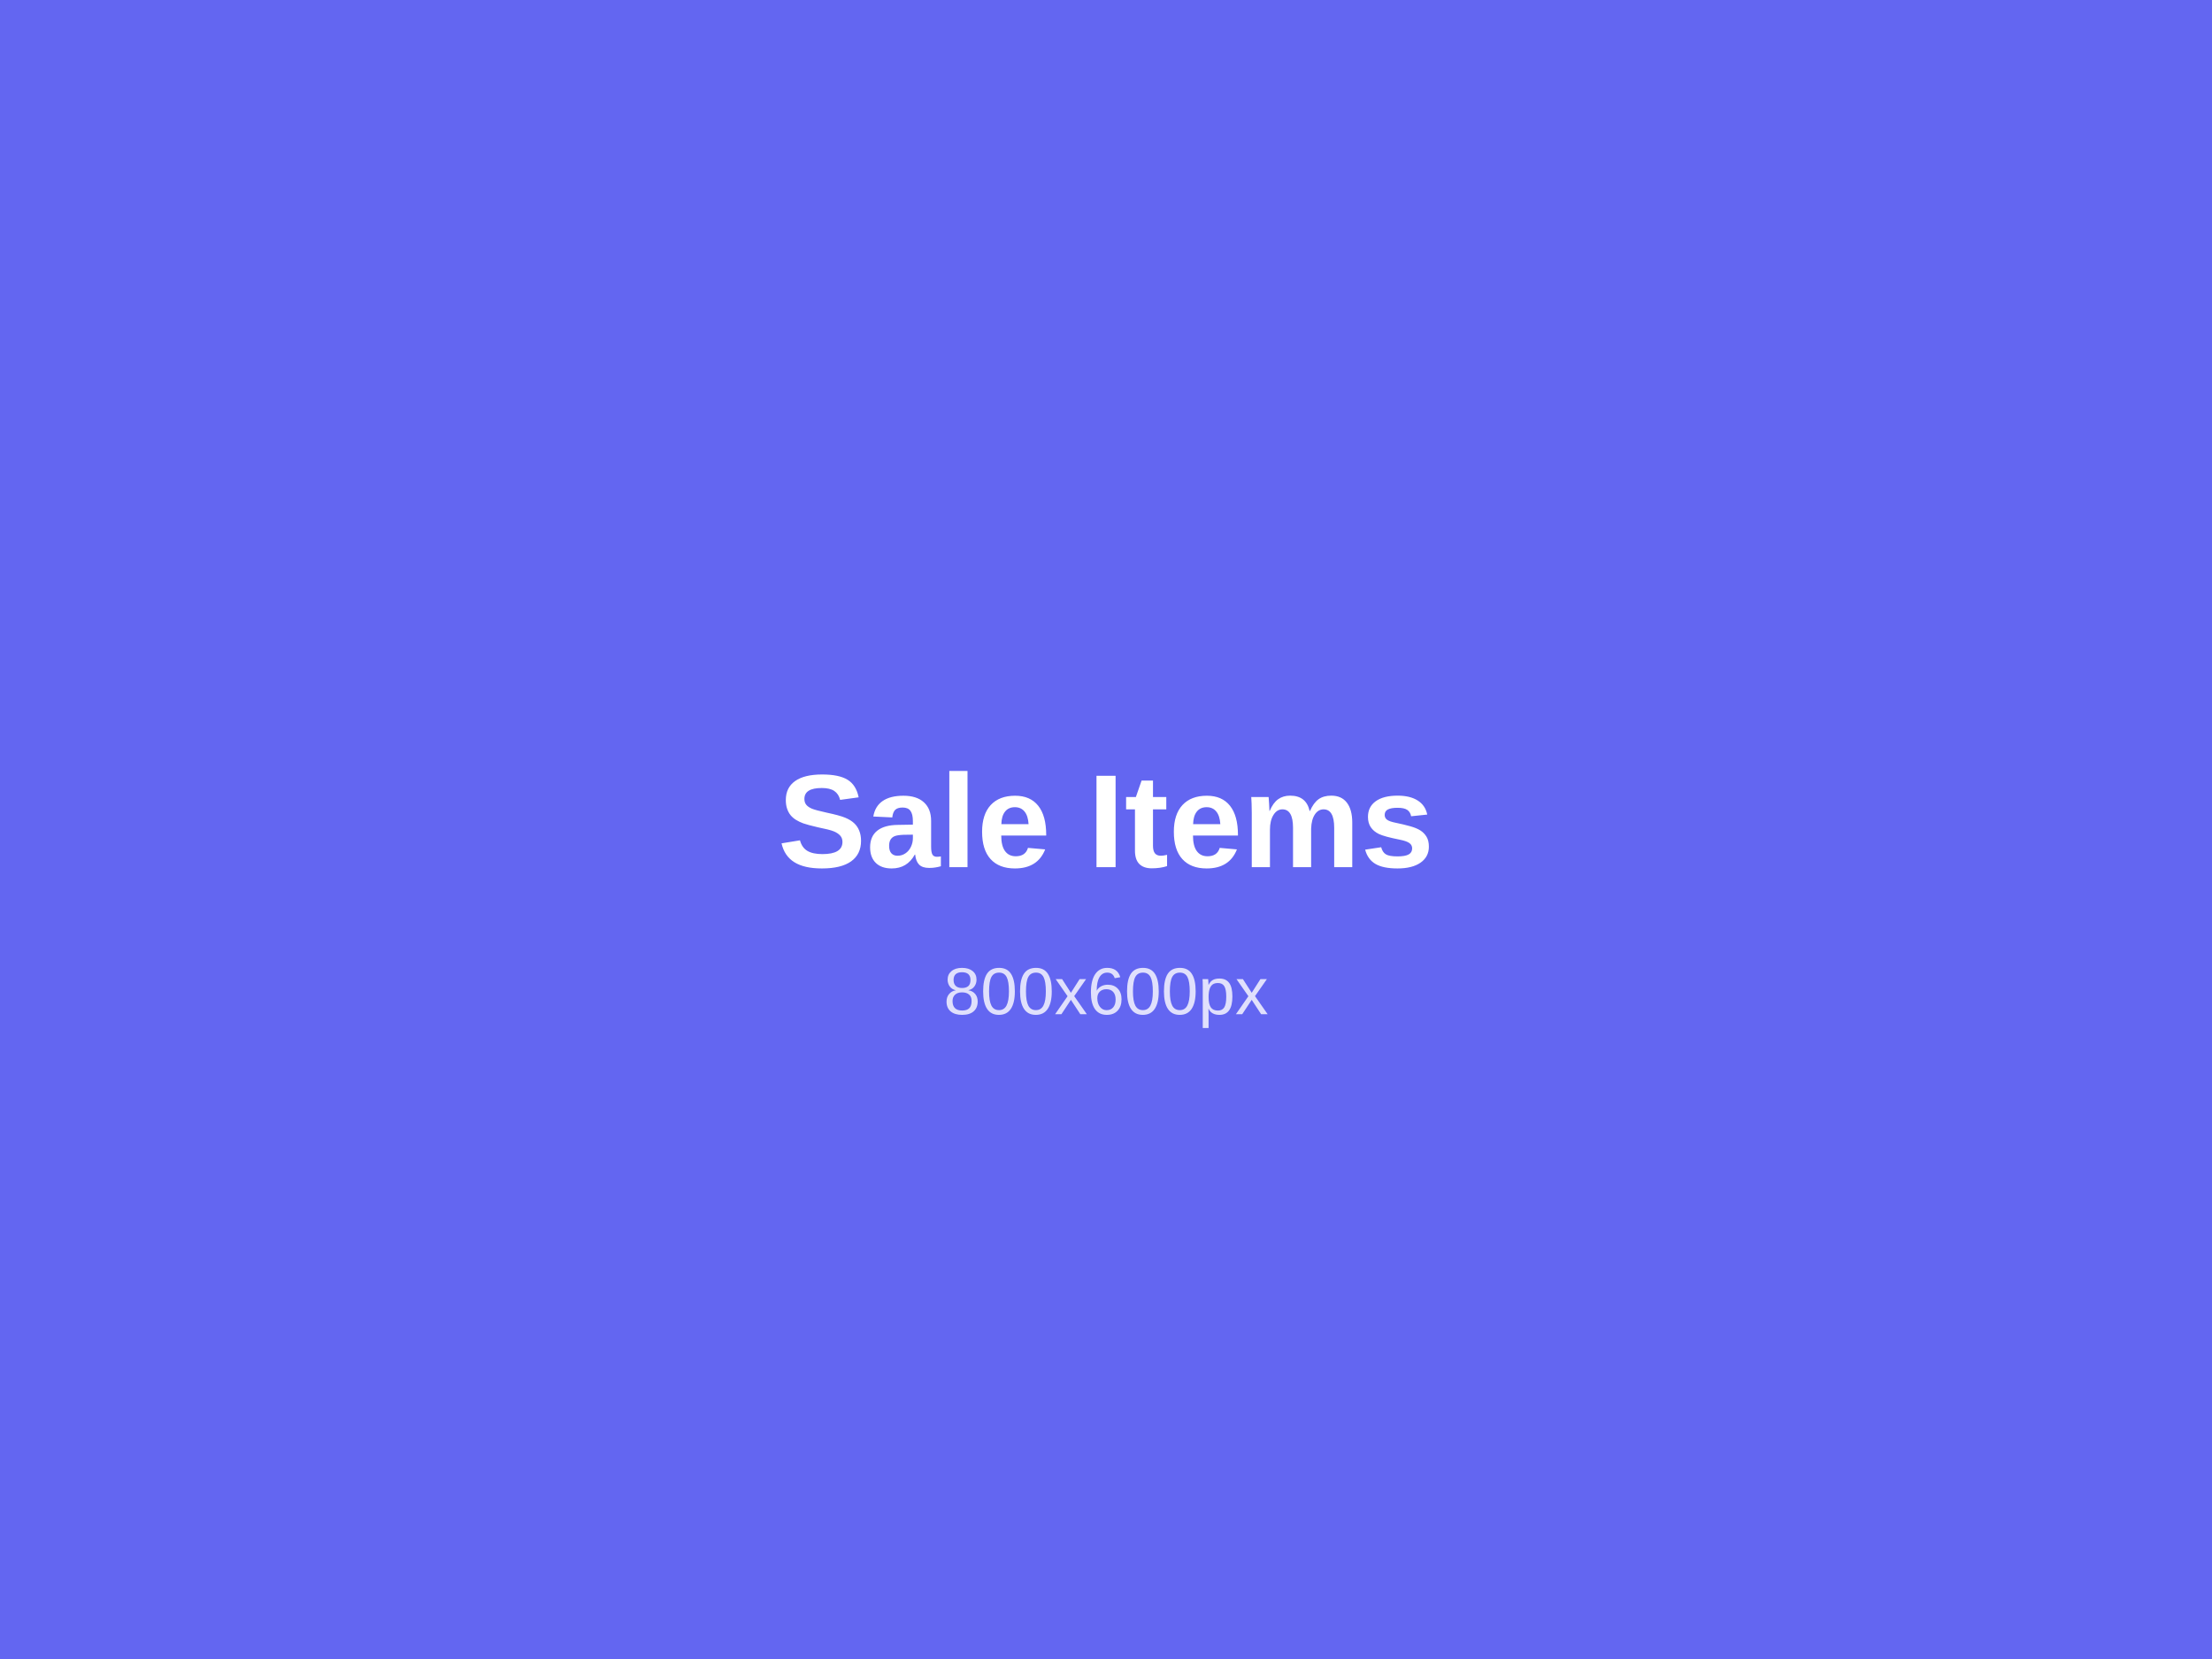
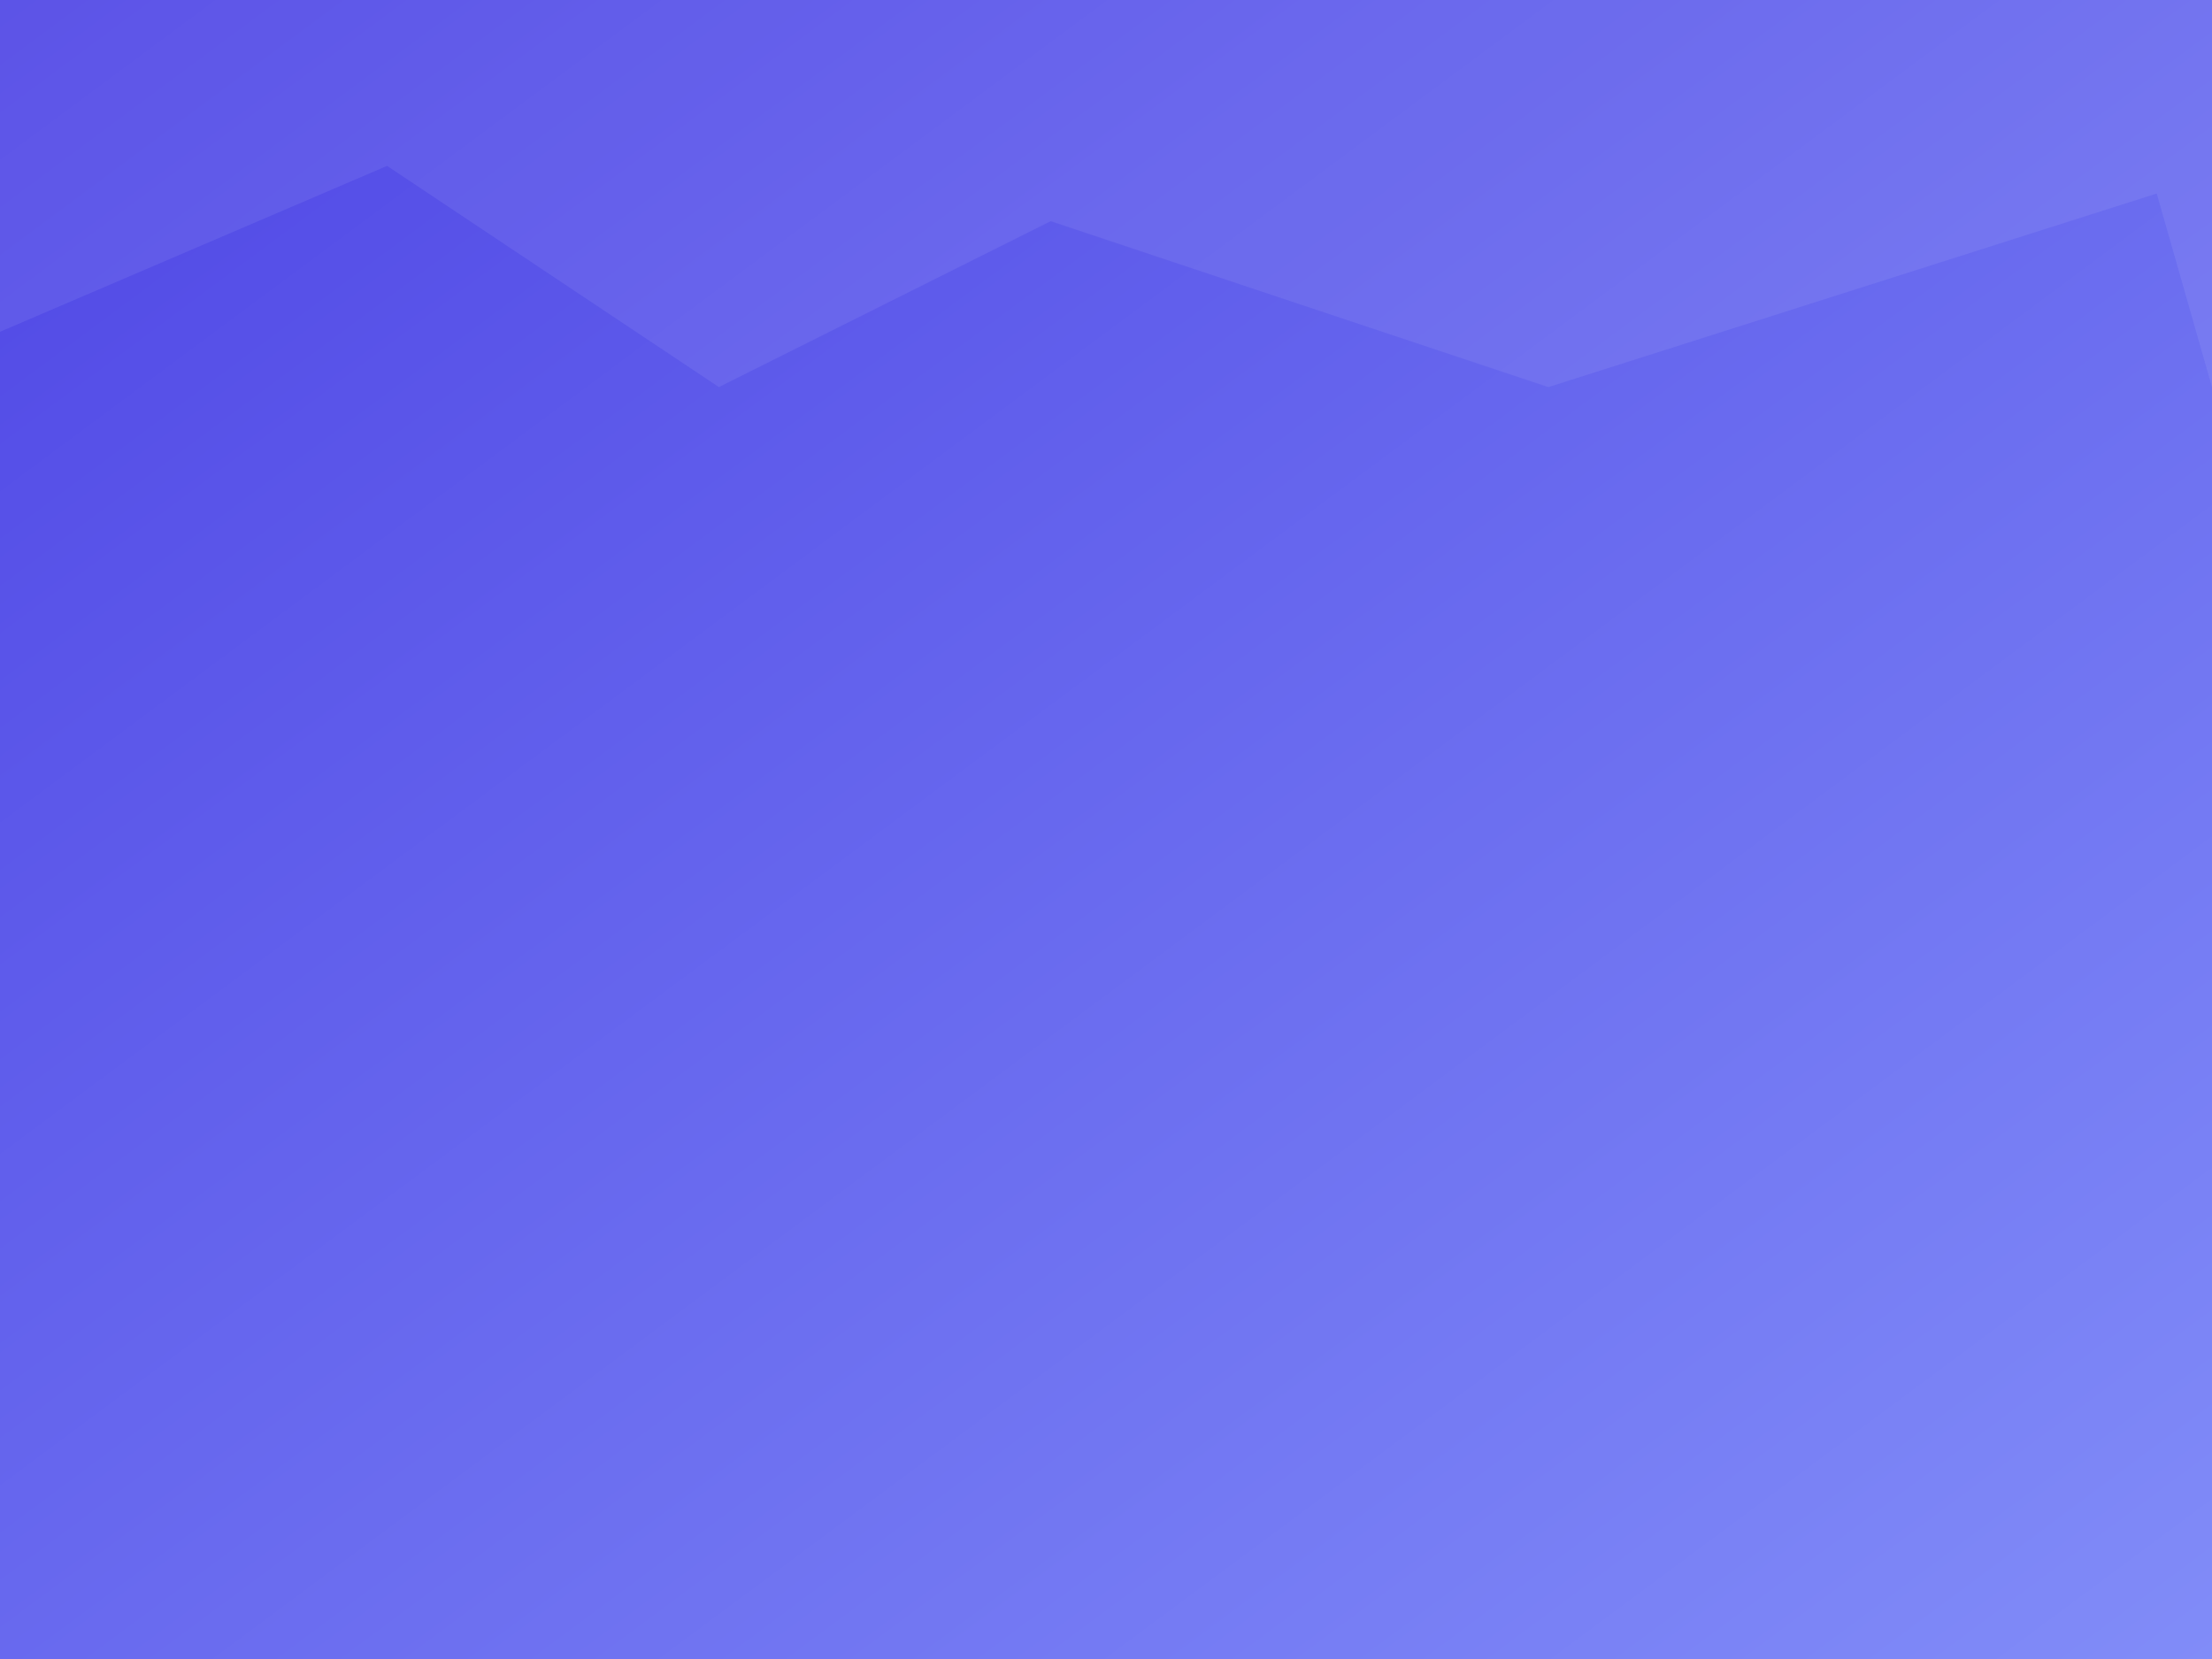
- <svg xmlns="http://www.w3.org/2000/svg" width="800" height="600">
-   <rect width="100%" height="100%" fill="#6366f1" />
-   <text x="50%" y="50%" font-family="Arial, sans-serif" font-size="48" fill="white" text-anchor="middle" dominant-baseline="middle" font-weight="bold">
-     Sale Items
-   </text>
-   <text x="50%" y="60%" font-family="Arial, sans-serif" font-size="24" fill="rgba(255,255,255,0.8)" text-anchor="middle" dominant-baseline="middle">
-     800x600px
-   </text>
+ <svg xmlns="http://www.w3.org/2000/svg" width="800" height="600" viewBox="0 0 800 600">
+   <defs>
+     <linearGradient id="saleBg" x1="0%" y1="0%" x2="100%" y2="100%">
+       <stop offset="0%" style="stop-color:#4f46e5" />
+       <stop offset="100%" style="stop-color:#818cf8" />
+     </linearGradient>
+   </defs>
+   <rect width="100%" height="100%" fill="url(#saleBg)" />
+   <polygon points="0,120 140,60 260,140 380,80 560,140 780,70 800,140 800,0 0,0" fill="#eef2ff" opacity="0.08" />
</svg>
